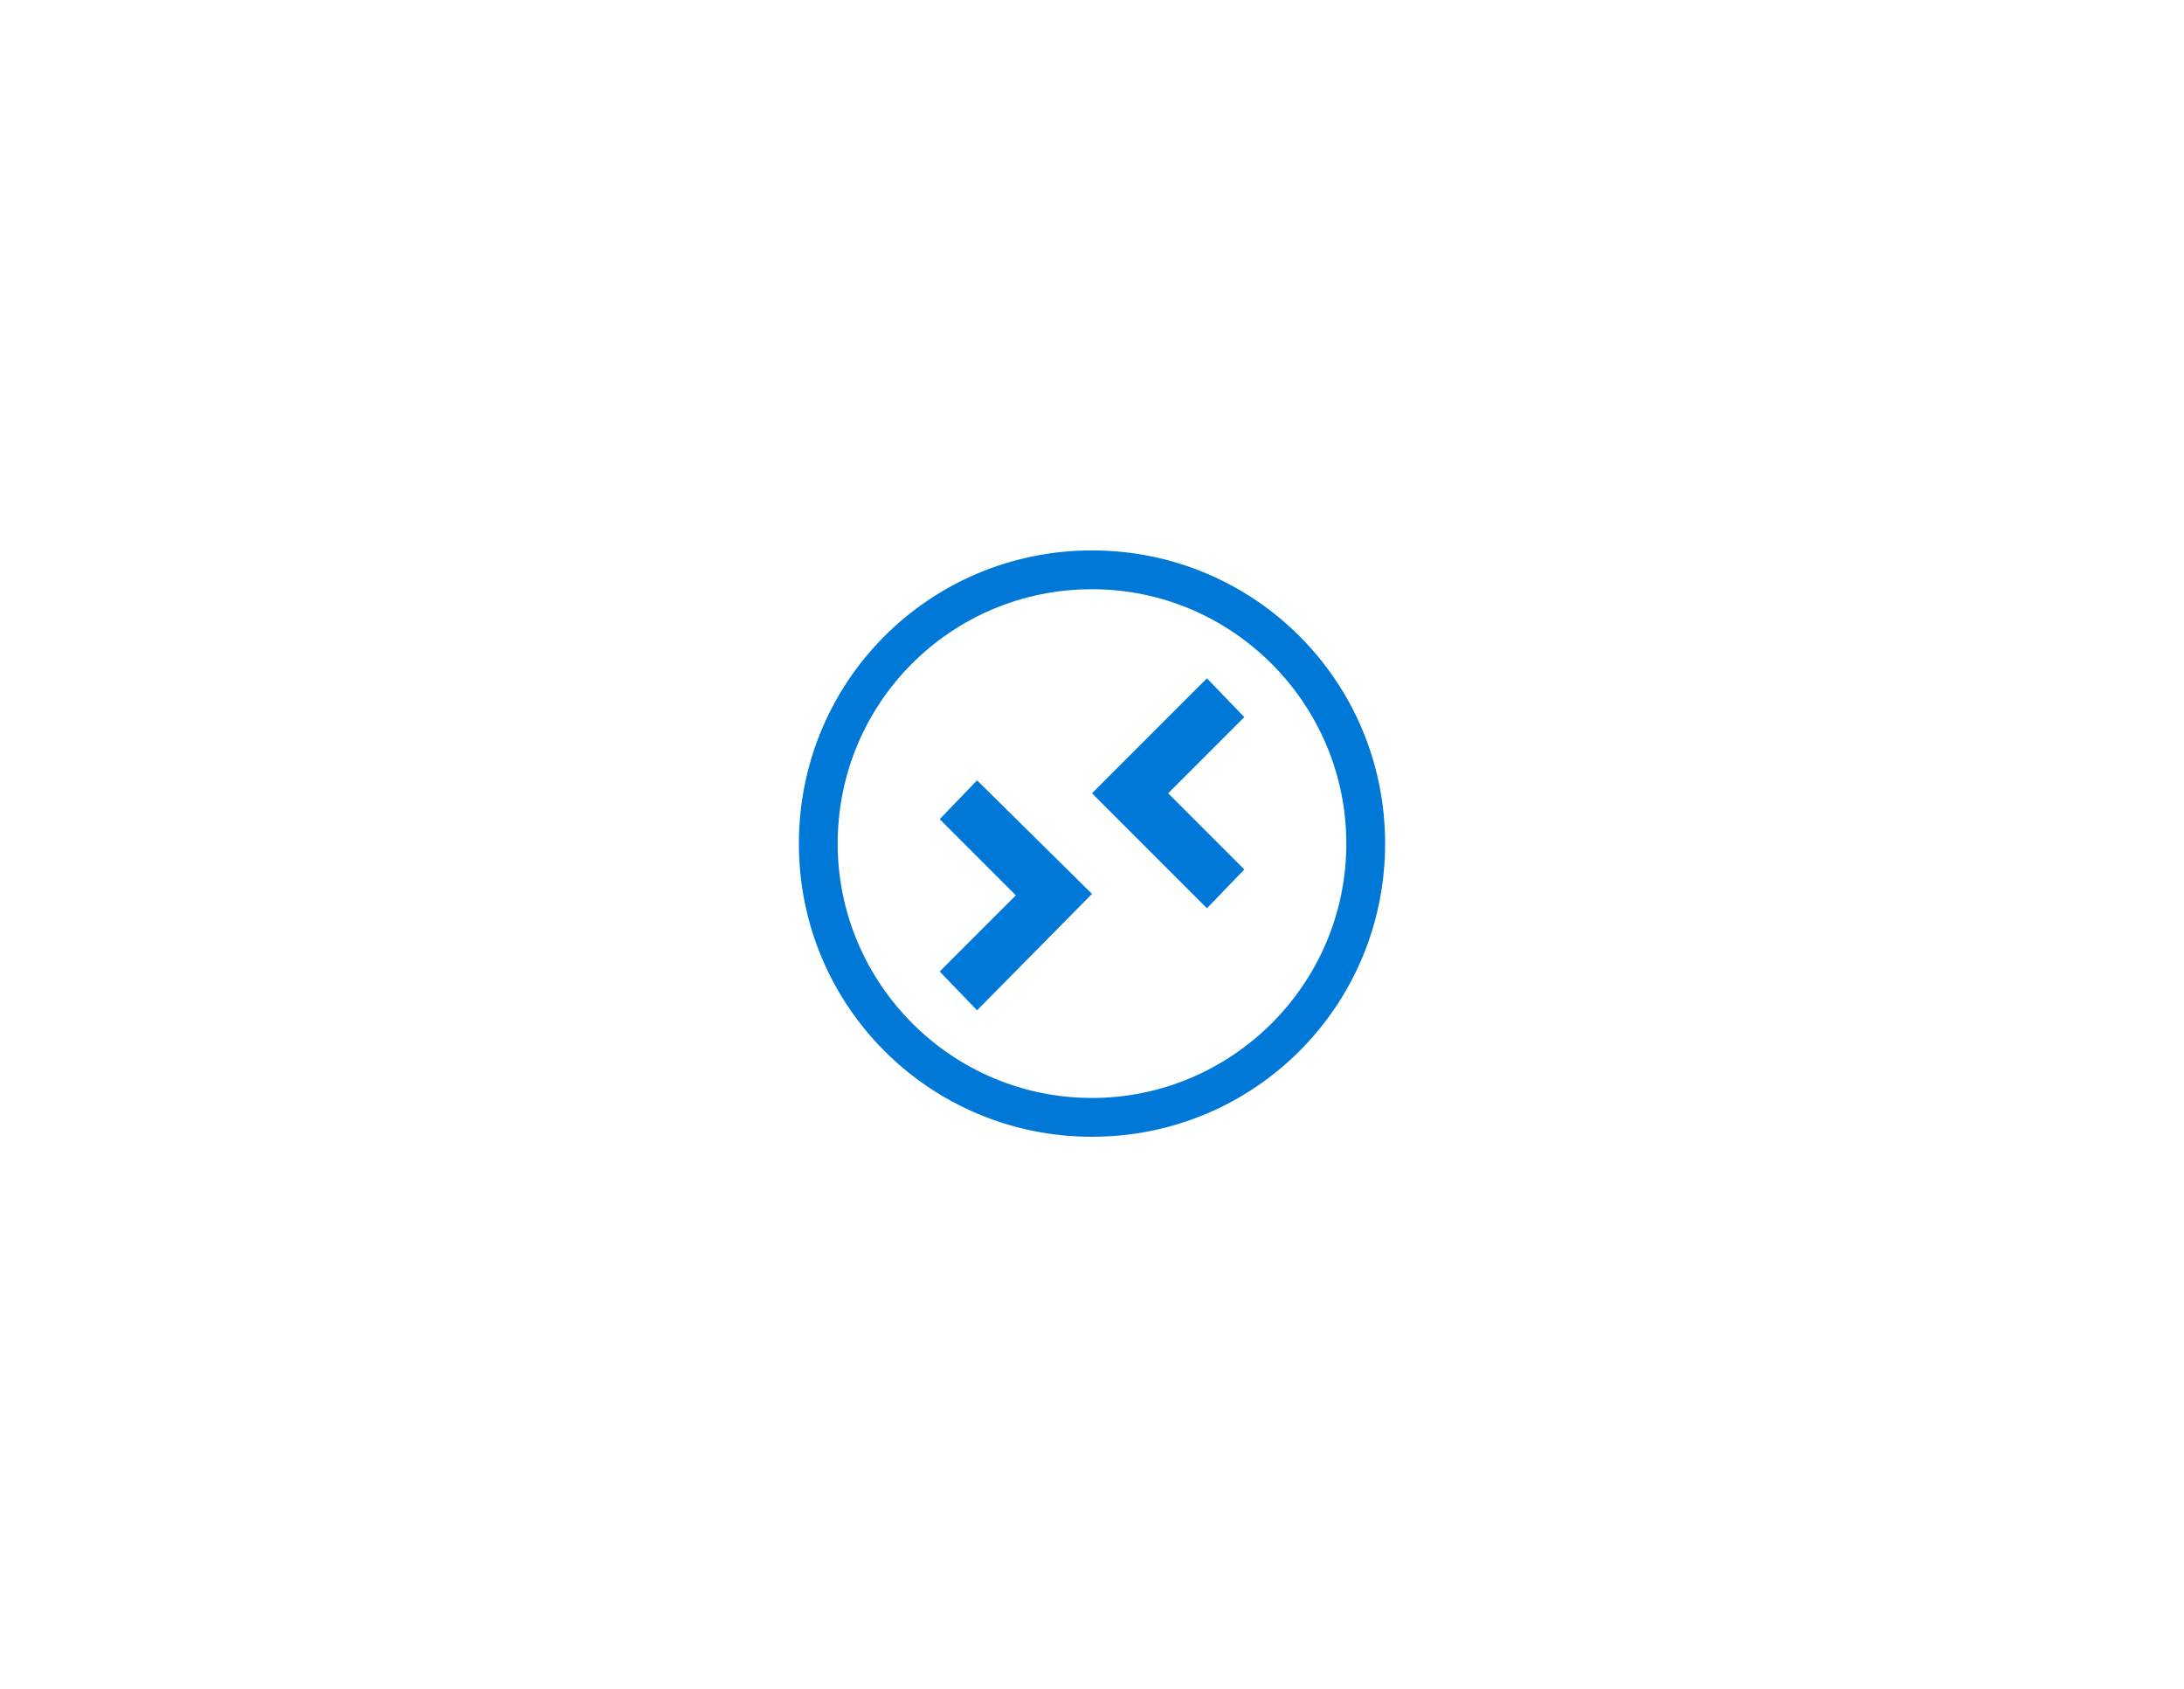
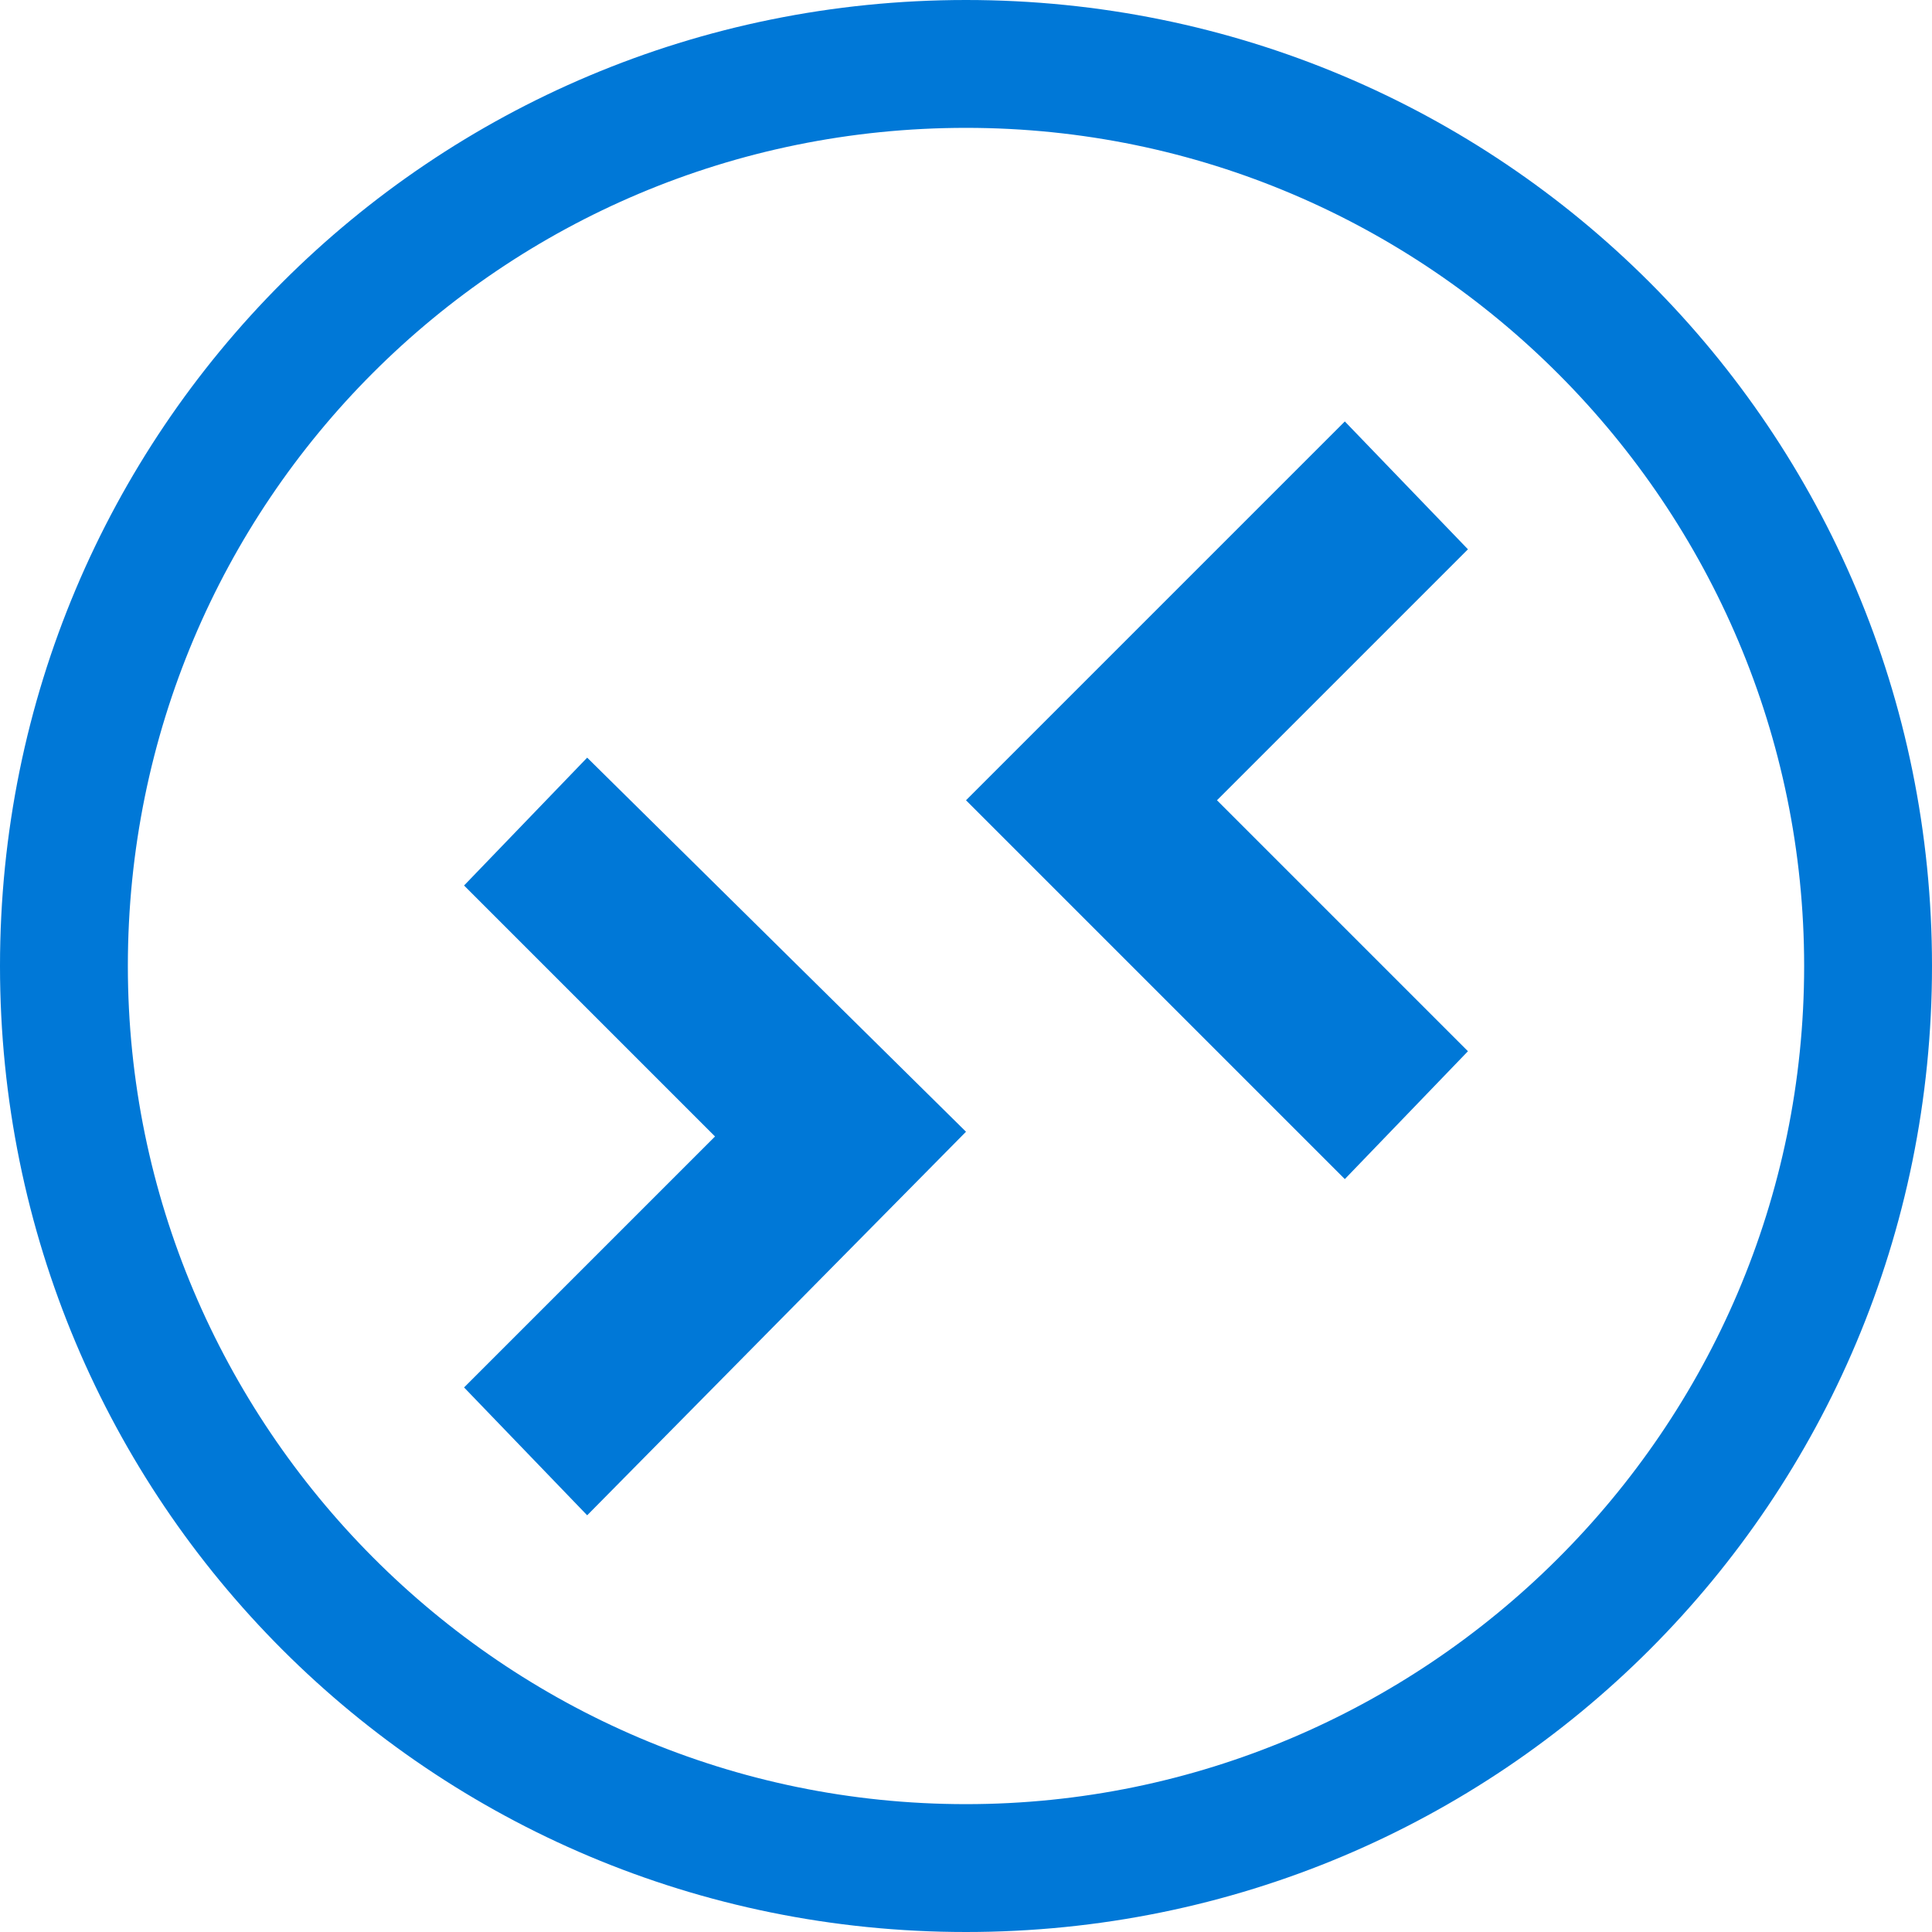
- <svg xmlns="http://www.w3.org/2000/svg" version="1.0" x="0px" y="0px" viewBox="0 0 152 117.5" enable-background="new 0 0 152 117.5" xml:space="preserve">
-   <g id="Layer_1">
+ <svg xmlns="http://www.w3.org/2000/svg" version="1.0" x="0px" y="0px" viewBox="0 0 40.8 40.8" enable-background="new 0 0 152 117.5" xml:space="preserve" id="svg53" width="40.8" height="40.8">
+   <defs id="defs57" />
+   <g id="Layer_1" transform="translate(-55.6,-38.3)">
    <g id="Azure">
	</g>
    <g id="BizTalk_Services" transform="translate(37.3575,-2500.2)">
	</g>
    <g id="Key_Vault">
	</g>
    <g id="Mobile_Engagement">
	</g>
    <g id="Office_subscription">
      <g id="Office_subscription_1_">
		</g>
    </g>
  </g>
-   <g id="paths">
+   <g id="paths" transform="translate(-55.6,-38.3)">
    <g id="Access_control">
	</g>
    <g id="Azure_active_directory">
	</g>
    <g id="API_Management">
	</g>
    <g id="Azure_automation">
	</g>
    <g id="Azure_SQL_database">
	</g>
    <g id="Azure_subscription">
	</g>
    <g id="Backup_service">
	</g>
    <g id="Bitbucket_code_source">
	</g>
    <g id="Azure_cache">
	</g>
    <g id="Content_delivery_network__x28_CDN_x29_">
	</g>
    <g id="Cloud_service">
	</g>
    <g id="CodePlex">
	</g>
    <g id="Dropbox_code_source">
	</g>
    <g id="Express_route">
	</g>
    <g id="Git_repository">
	</g>
    <g id="GitHub_code">
	</g>
    <g id="HD_Insight">
	</g>
    <g id="Health_monitoring">
	</g>
    <g id="Healthy">
	</g>
    <g id="BizTalk_hybrid_connection">
	</g>
    <g id="Hybrid_connection_manager_for_BizTalk_hybrid_connection">
	</g>
    <g id="Hyper-V_recovery_manager">
	</g>
    <g id="Machine_learning">
	</g>
    <g id="Media_services">
	</g>
    <g id="Microsoft_account">
	</g>
    <g id="Mobile_services">
	</g>
    <g id="Multi-factor_authentication">
	</g>
    <g id="MySQL_database">
	</g>
    <g id="Notification_hub">
	</g>
    <g id="Notification_topic">
	</g>
    <g id="Cloud_Office_365">
	</g>
    <g id="Office_365">
	</g>
    <g id="OS_image">
	</g>
    <g id="Remote_app">
-       <g>
-         <path fill="#0078D7" d="M76,41c9.8,0,17.7,8,17.7,17.7c0,9.8-8,17.7-17.7,17.7c-9.8,0-17.7-8-17.7-17.7C58.3,48.9,66.2,41,76,41      M76,38.3c-11.3,0-20.4,9.1-20.4,20.4S64.7,79.1,76,79.1c11.3,0,20.4-9.1,20.4-20.4S87.3,38.3,76,38.3L76,38.3z" />
-         <polygon fill="#0078D7" points="68,70.3 76,62.2 68,54.3 65.4,57 70.7,62.3 65.4,67.6    " />
-         <polygon fill="#0078D7" points="84,47.2 76,55.2 84,63.2 86.6,60.5 81.3,55.2 86.6,49.9    " />
+       <g id="g48">
+         <path d="m 76,41 c 9.8,0 17.7,8 17.7,17.7 0,9.8 -8,17.7 -17.7,17.7 -9.8,0 -17.7,-8 -17.7,-17.7 C 58.3,48.9 66.2,41 76,41 m 0,-2.7 C 64.7,38.3 55.6,47.4 55.6,58.7 55.6,70 64.7,79.1 76,79.1 87.3,79.1 96.4,70 96.4,58.7 96.4,47.4 87.3,38.3 76,38.3 Z" id="path42" style="fill:#0078d7" />
+         <polygon points="68,54.3 65.4,57 70.7,62.3 65.4,67.6 68,70.3 76,62.2 " id="polygon44" style="fill:#0078d7" />
+         <polygon points="84,63.2 86.6,60.5 81.3,55.2 86.6,49.9 84,47.2 76,55.2 " id="polygon46" style="fill:#0078d7" />
      </g>
    </g>
  </g>
-   <g id="Layer_57">
+   <g id="Layer_57" transform="translate(-55.6,-38.3)">
</g>
</svg>
